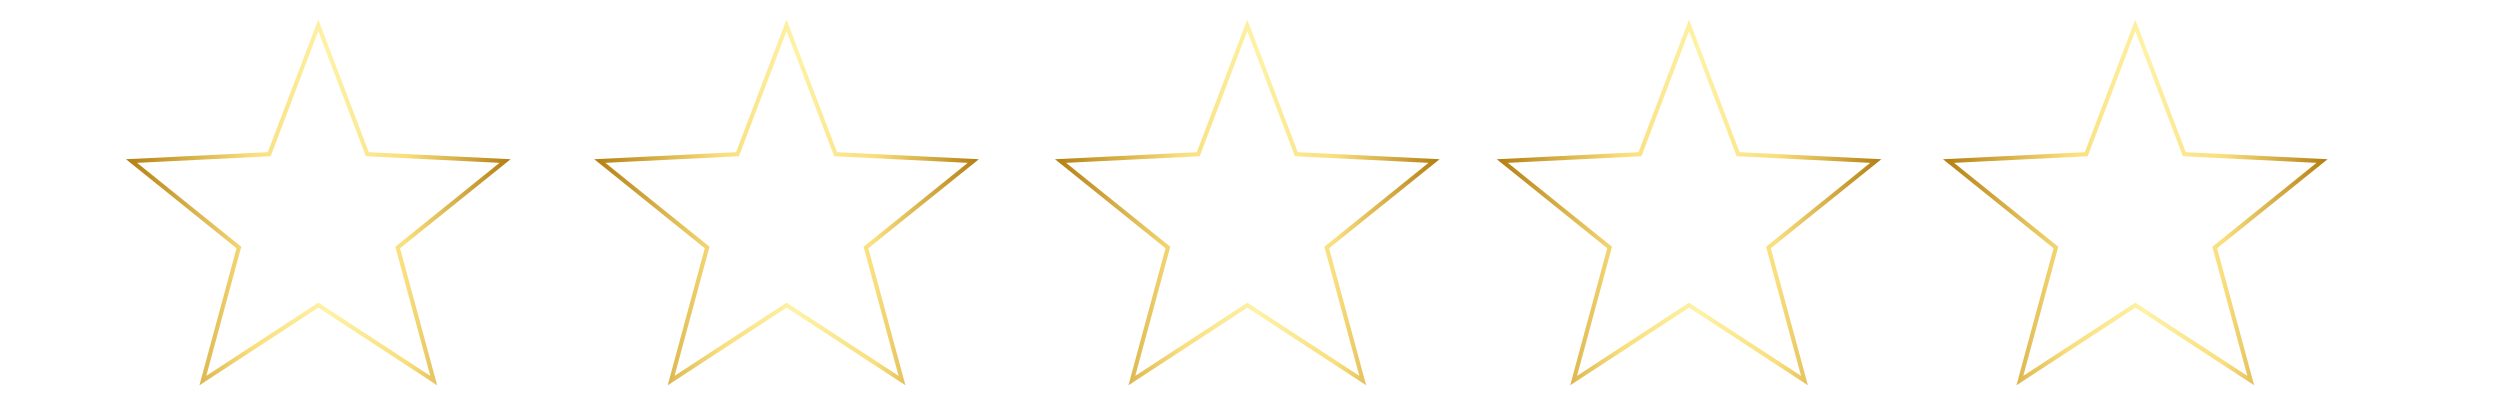
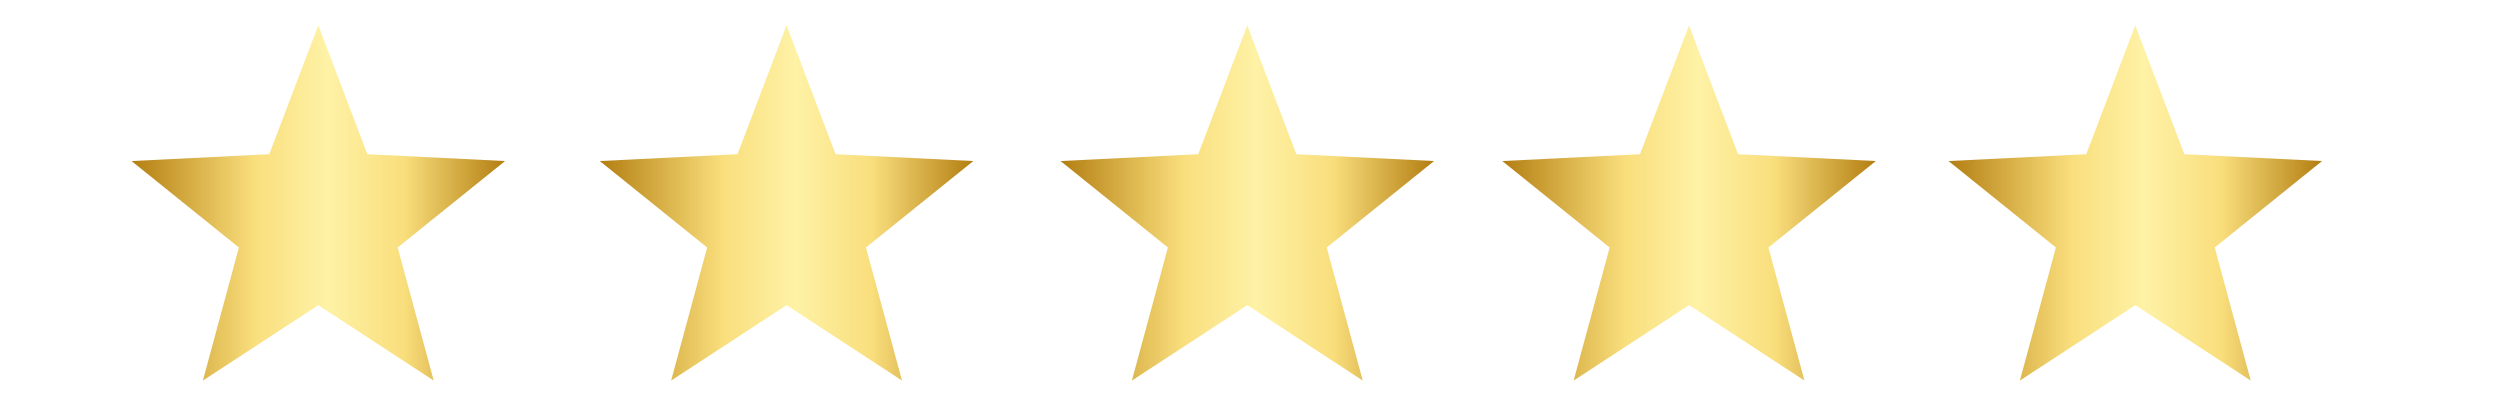
<svg xmlns="http://www.w3.org/2000/svg" version="1.1" id="Calque_1" x="0px" y="0px" viewBox="0 0 600 100" style="enable-background:new 0 0 600 100;" xml:space="preserve">
  <style type="text/css">
- 	.st0{fill:none;stroke:url(#SVGID_1_);stroke-miterlimit:10;}
- 	.st1{fill:none;stroke:url(#SVGID_2_);stroke-miterlimit:10;}
- 	.st2{fill:none;stroke:url(#SVGID_3_);stroke-miterlimit:10;}
- 	.st3{fill:none;stroke:url(#SVGID_4_);stroke-miterlimit:10;}
- 	.st4{fill:none;stroke:url(#SVGID_5_);stroke-miterlimit:10;}
+ 	.st0{fill:url(#SVGID_1_);}
+ 	.st1{fill:url(#SVGID_2_);}
+ 	.st2{fill:url(#SVGID_3_);}
+ 	.st3{fill:url(#SVGID_4_);}
+ 	.st4{fill:url(#SVGID_5_);}
</style>
  <g>
    <g>
-       <linearGradient id="SVGID_1_" gradientUnits="userSpaceOnUse" x1="142.617" y1="48.577" x2="234.938" y2="48.577">
+       <linearGradient id="SVGID_1_" gradientUnits="userSpaceOnUse" x1="143.953" y1="48.711" x2="233.602" y2="48.711">
        <stop offset="0" style="stop-color:#B37E11" />
        <stop offset="0.215" style="stop-color:#E2BE57" />
        <stop offset="0.328" style="stop-color:#F9DE7C" />
        <stop offset="0.524" style="stop-color:#FEF2A6" />
        <stop offset="0.73" style="stop-color:#F9DE7C" />
        <stop offset="1" style="stop-color:#B37E11" />
      </linearGradient>
      <path class="st0" d="M161.07,91.34l8.65-31.94l-25.77-20.75L177,37.01l11.77-30.93l11.77,30.93l33.05,1.64L207.83,59.4l8.65,31.94    l-27.7-18.1L161.07,91.34z" />
    </g>
  </g>
  <g>
    <g>
-       <linearGradient id="SVGID_2_" gradientUnits="userSpaceOnUse" x1="30.234" y1="48.577" x2="122.555" y2="48.577">
+       <linearGradient id="SVGID_2_" gradientUnits="userSpaceOnUse" x1="31.57" y1="48.711" x2="121.219" y2="48.711">
        <stop offset="0" style="stop-color:#B37E11" />
        <stop offset="0.215" style="stop-color:#E2BE57" />
        <stop offset="0.328" style="stop-color:#F9DE7C" />
        <stop offset="0.524" style="stop-color:#FEF2A6" />
        <stop offset="0.73" style="stop-color:#F9DE7C" />
        <stop offset="1" style="stop-color:#B37E11" />
      </linearGradient>
      <path class="st1" d="M48.69,91.34l8.65-31.94L31.57,38.65l33.05-1.64L76.39,6.08l11.77,30.93l33.05,1.64L95.44,59.4l8.65,31.94    l-27.7-18.1L48.69,91.34z" />
    </g>
  </g>
  <g>
    <g>
-       <linearGradient id="SVGID_3_" gradientUnits="userSpaceOnUse" x1="253.196" y1="48.577" x2="345.518" y2="48.577">
+       <linearGradient id="SVGID_3_" gradientUnits="userSpaceOnUse" x1="254.533" y1="48.711" x2="344.181" y2="48.711">
        <stop offset="0" style="stop-color:#B37E11" />
        <stop offset="0.215" style="stop-color:#E2BE57" />
        <stop offset="0.328" style="stop-color:#F9DE7C" />
        <stop offset="0.524" style="stop-color:#FEF2A6" />
        <stop offset="0.73" style="stop-color:#F9DE7C" />
        <stop offset="1" style="stop-color:#B37E11" />
      </linearGradient>
      <path class="st2" d="M271.65,91.34l8.65-31.94l-25.77-20.75l33.05-1.64l11.77-30.93l11.77,30.93l33.05,1.64L318.41,59.4    l8.65,31.94l-27.7-18.1L271.65,91.34z" />
    </g>
  </g>
  <g>
    <g>
-       <linearGradient id="SVGID_4_" gradientUnits="userSpaceOnUse" x1="359.21" y1="48.577" x2="451.531" y2="48.577">
+       <linearGradient id="SVGID_4_" gradientUnits="userSpaceOnUse" x1="360.546" y1="48.711" x2="450.195" y2="48.711">
        <stop offset="0" style="stop-color:#B37E11" />
        <stop offset="0.215" style="stop-color:#E2BE57" />
        <stop offset="0.328" style="stop-color:#F9DE7C" />
        <stop offset="0.524" style="stop-color:#FEF2A6" />
        <stop offset="0.73" style="stop-color:#F9DE7C" />
        <stop offset="1" style="stop-color:#B37E11" />
      </linearGradient>
      <path class="st3" d="M377.67,91.34l8.65-31.94l-25.77-20.75l33.05-1.64l11.77-30.93l11.77,30.93l33.05,1.64L424.42,59.4    l8.65,31.94l-27.7-18.1L377.67,91.34z" />
    </g>
  </g>
  <g>
    <g>
-       <linearGradient id="SVGID_5_" gradientUnits="userSpaceOnUse" x1="466.316" y1="48.577" x2="558.638" y2="48.577">
+       <linearGradient id="SVGID_5_" gradientUnits="userSpaceOnUse" x1="467.653" y1="48.711" x2="557.301" y2="48.711">
        <stop offset="0" style="stop-color:#B37E11" />
        <stop offset="0.215" style="stop-color:#E2BE57" />
        <stop offset="0.328" style="stop-color:#F9DE7C" />
        <stop offset="0.524" style="stop-color:#FEF2A6" />
        <stop offset="0.73" style="stop-color:#F9DE7C" />
        <stop offset="1" style="stop-color:#B37E11" />
      </linearGradient>
      <path class="st4" d="M484.77,91.34l8.65-31.94l-25.77-20.75l33.05-1.64l11.77-30.93l11.77,30.93l33.05,1.64L531.53,59.4    l8.65,31.94l-27.7-18.1L484.77,91.34z" />
    </g>
  </g>
</svg>
